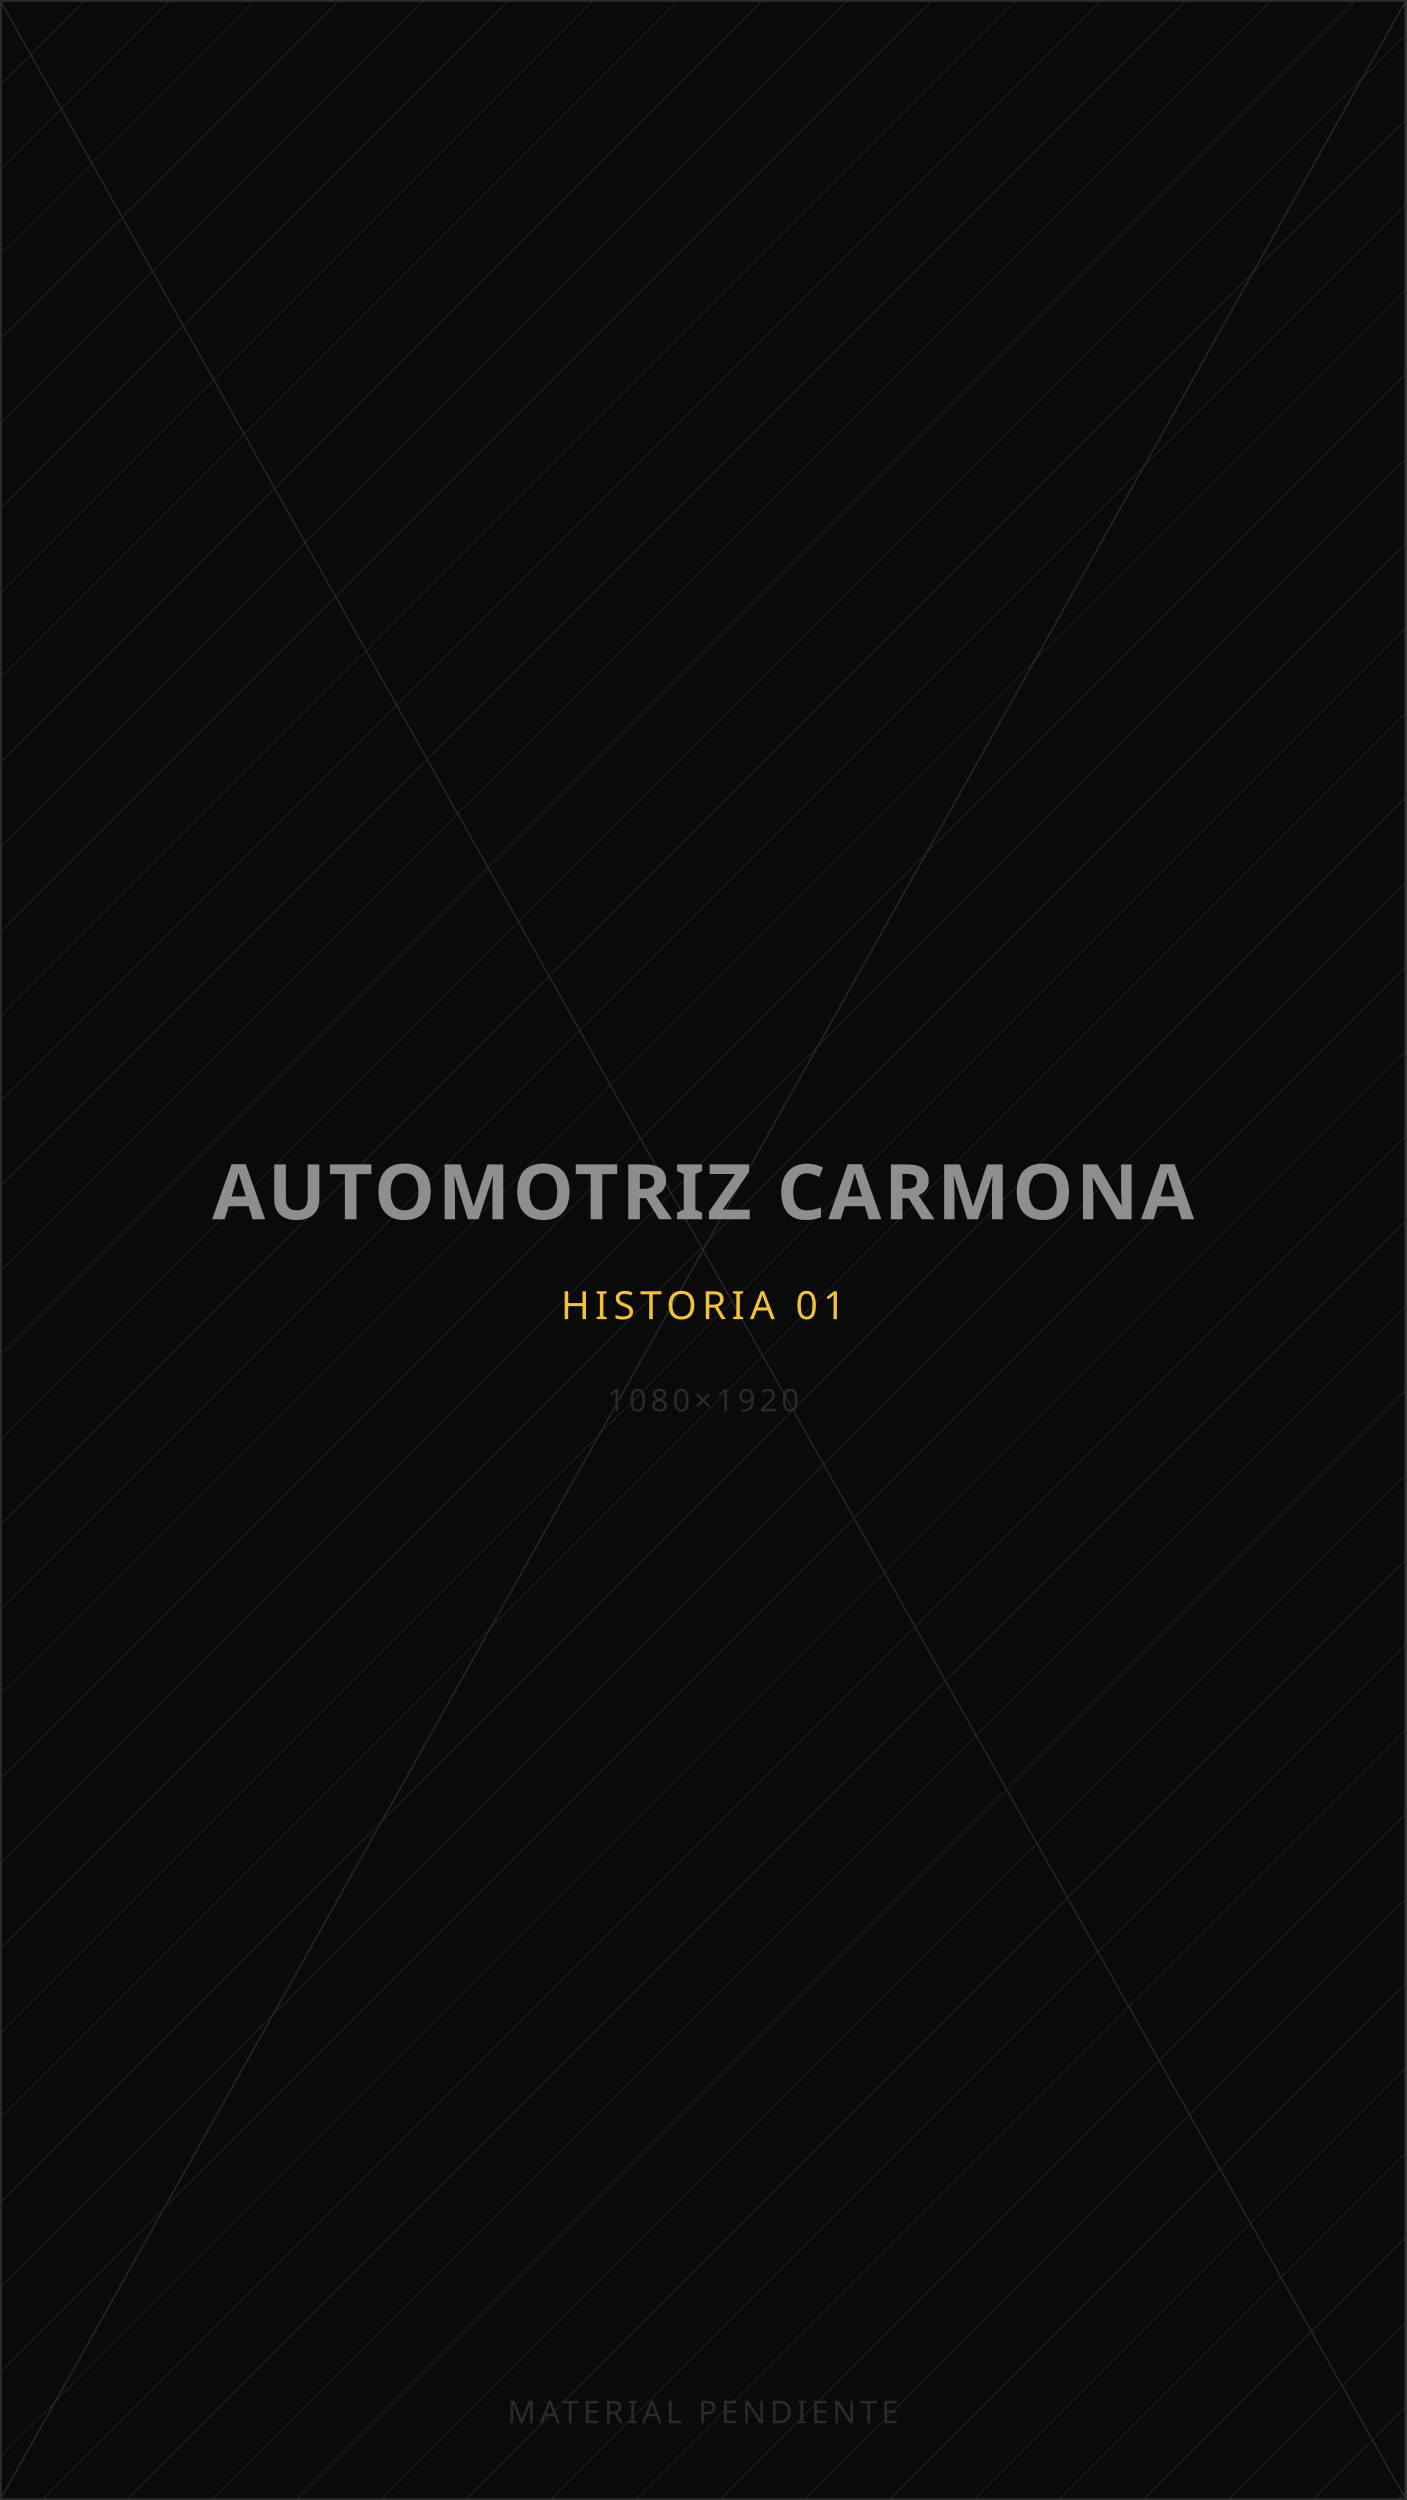
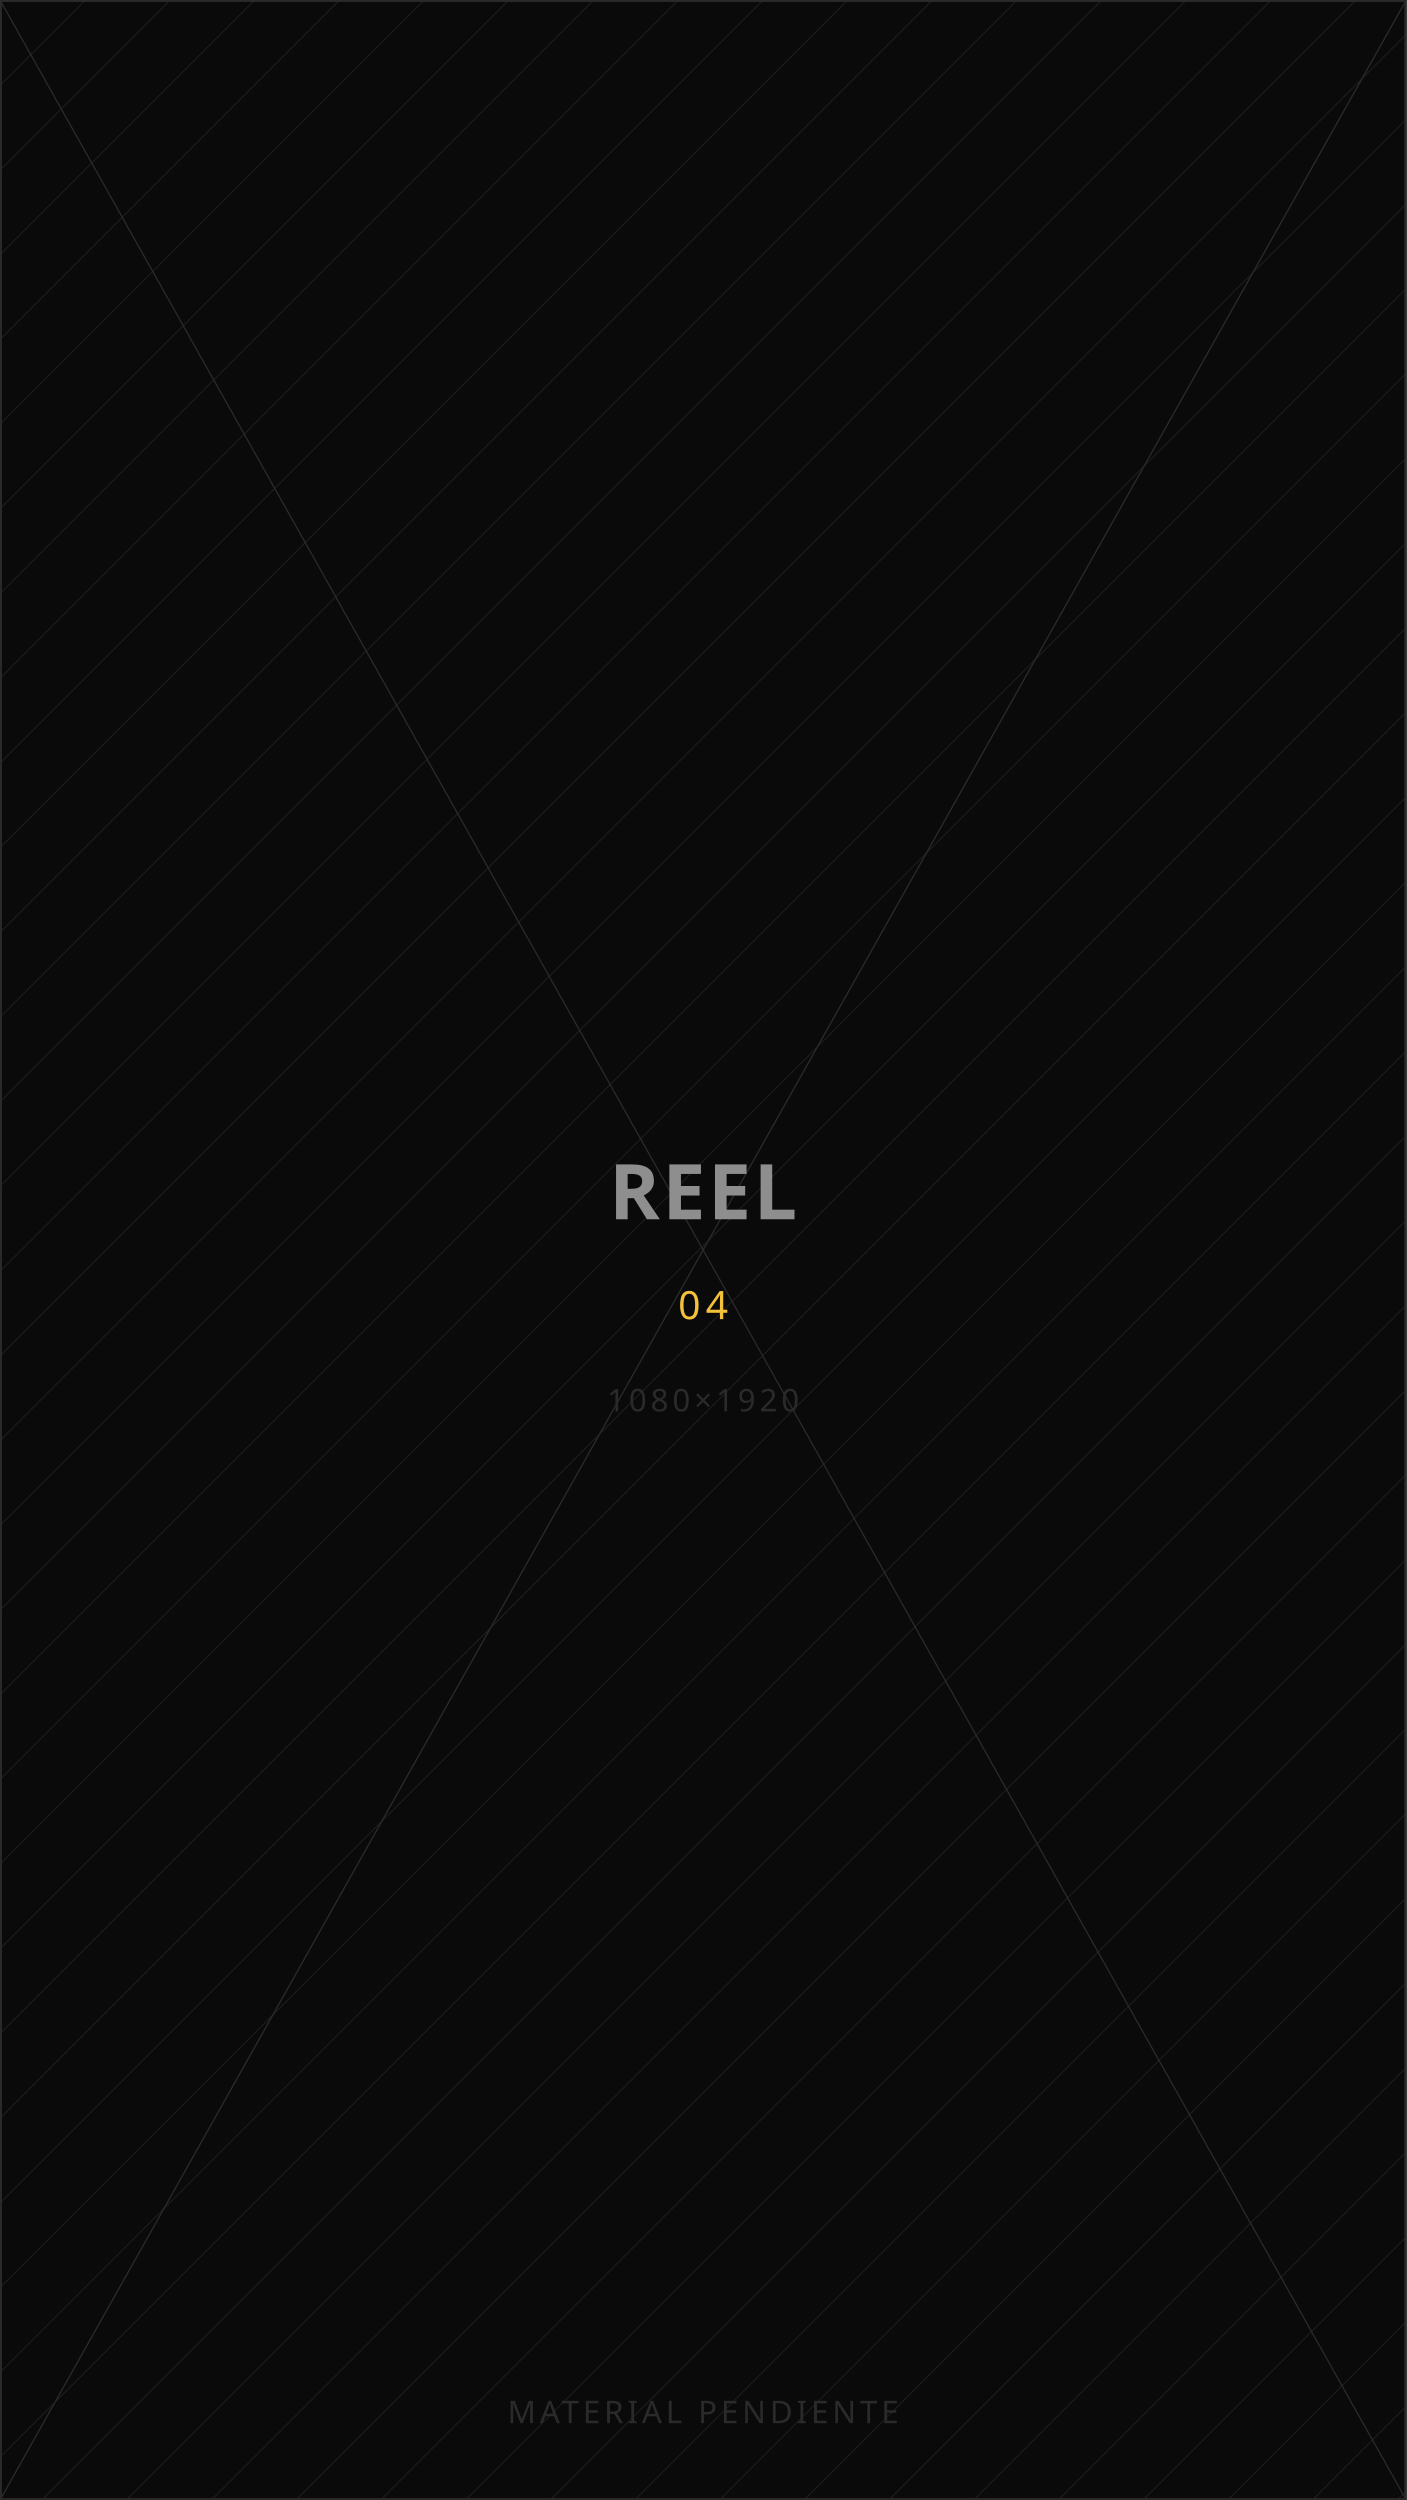
- <svg xmlns="http://www.w3.org/2000/svg" viewBox="0 0 1080 1920" width="1080" height="1920" role="img" aria-label="Marcador de posición: Automotriz Carmona, historia">
+ <svg xmlns="http://www.w3.org/2000/svg" viewBox="0 0 1080 1920" width="1080" height="1920" role="img" aria-label="Marcador de posición: reel">
  <defs>
    <pattern id="t" width="46" height="46" patternUnits="userSpaceOnUse" patternTransform="rotate(45)">
      <line x1="0" y1="0" x2="0" y2="46" stroke="#2a2a2a" stroke-width="1.5" />
    </pattern>
  </defs>
  <rect width="1080" height="1920" fill="#0a0a0a" />
  <rect width="1080" height="1920" fill="url(#t)" opacity="0.6" />
  <line x1="0" y1="0" x2="1080" y2="1920" stroke="#2a2a2a" stroke-width="1" />
  <line x1="1080" y1="0" x2="0" y2="1920" stroke="#2a2a2a" stroke-width="1" />
  <rect x="0.5" y="0.5" width="1079" height="1919" fill="none" stroke="#2a2a2a" stroke-width="2" />
  <g font-family="'Space Grotesk', 'Segoe UI', sans-serif" text-anchor="middle">
-     <text x="540" y="936.4" font-size="59" font-weight="700" fill="#8e8e8e" letter-spacing="2">AUTOMOTRIZ CARMONA</text>
-     <text x="540" y="1013.1" font-size="30" font-weight="500" fill="#f3c13a" letter-spacing="4">HISTORIA 01</text>
+     <text x="540" y="936.4" font-size="59" font-weight="700" fill="#8e8e8e" letter-spacing="2">REEL</text>
+     <text x="540" y="1013.1" font-size="30" font-weight="500" fill="#f3c13a" letter-spacing="4">04</text>
    <text x="540" y="1083.9" font-size="24" fill="#2a2a2a" letter-spacing="3">1080×1920</text>
  </g>
  <text x="540" y="1861" font-family="'Space Grotesk', 'Segoe UI', sans-serif" font-size="24" text-anchor="middle" fill="#2a2a2a" letter-spacing="3">MATERIAL PENDIENTE</text>
</svg>
